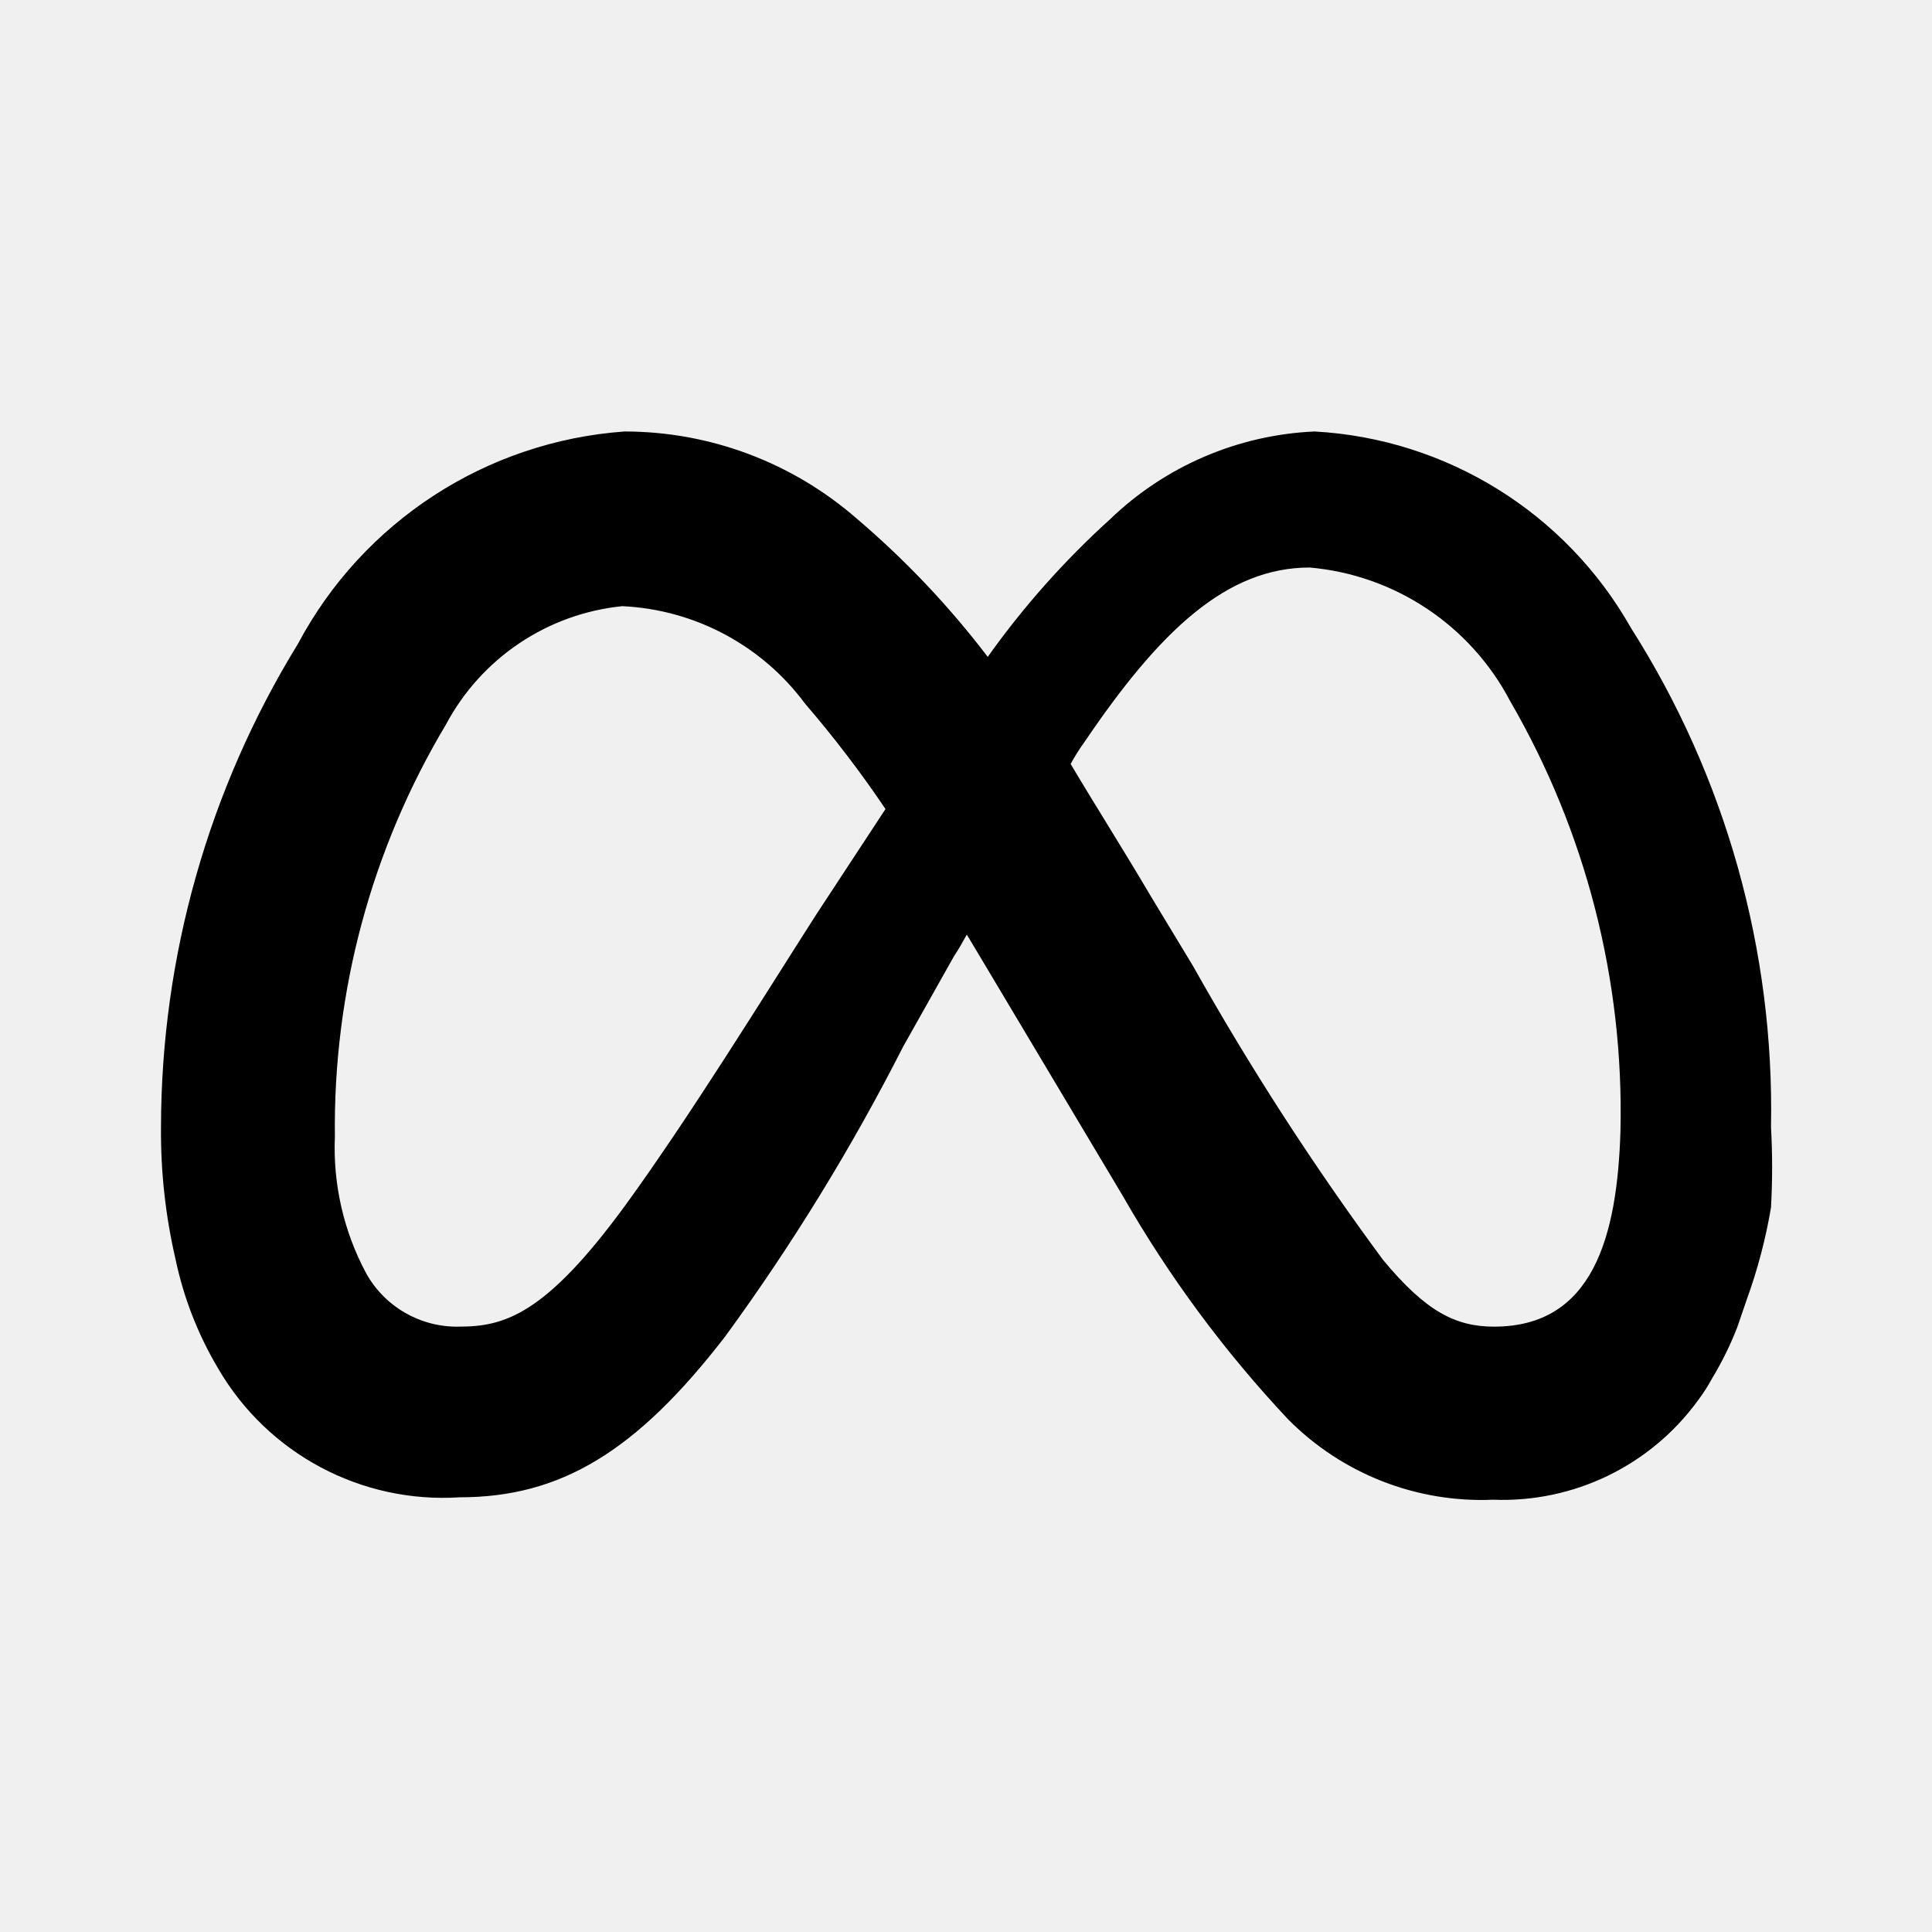
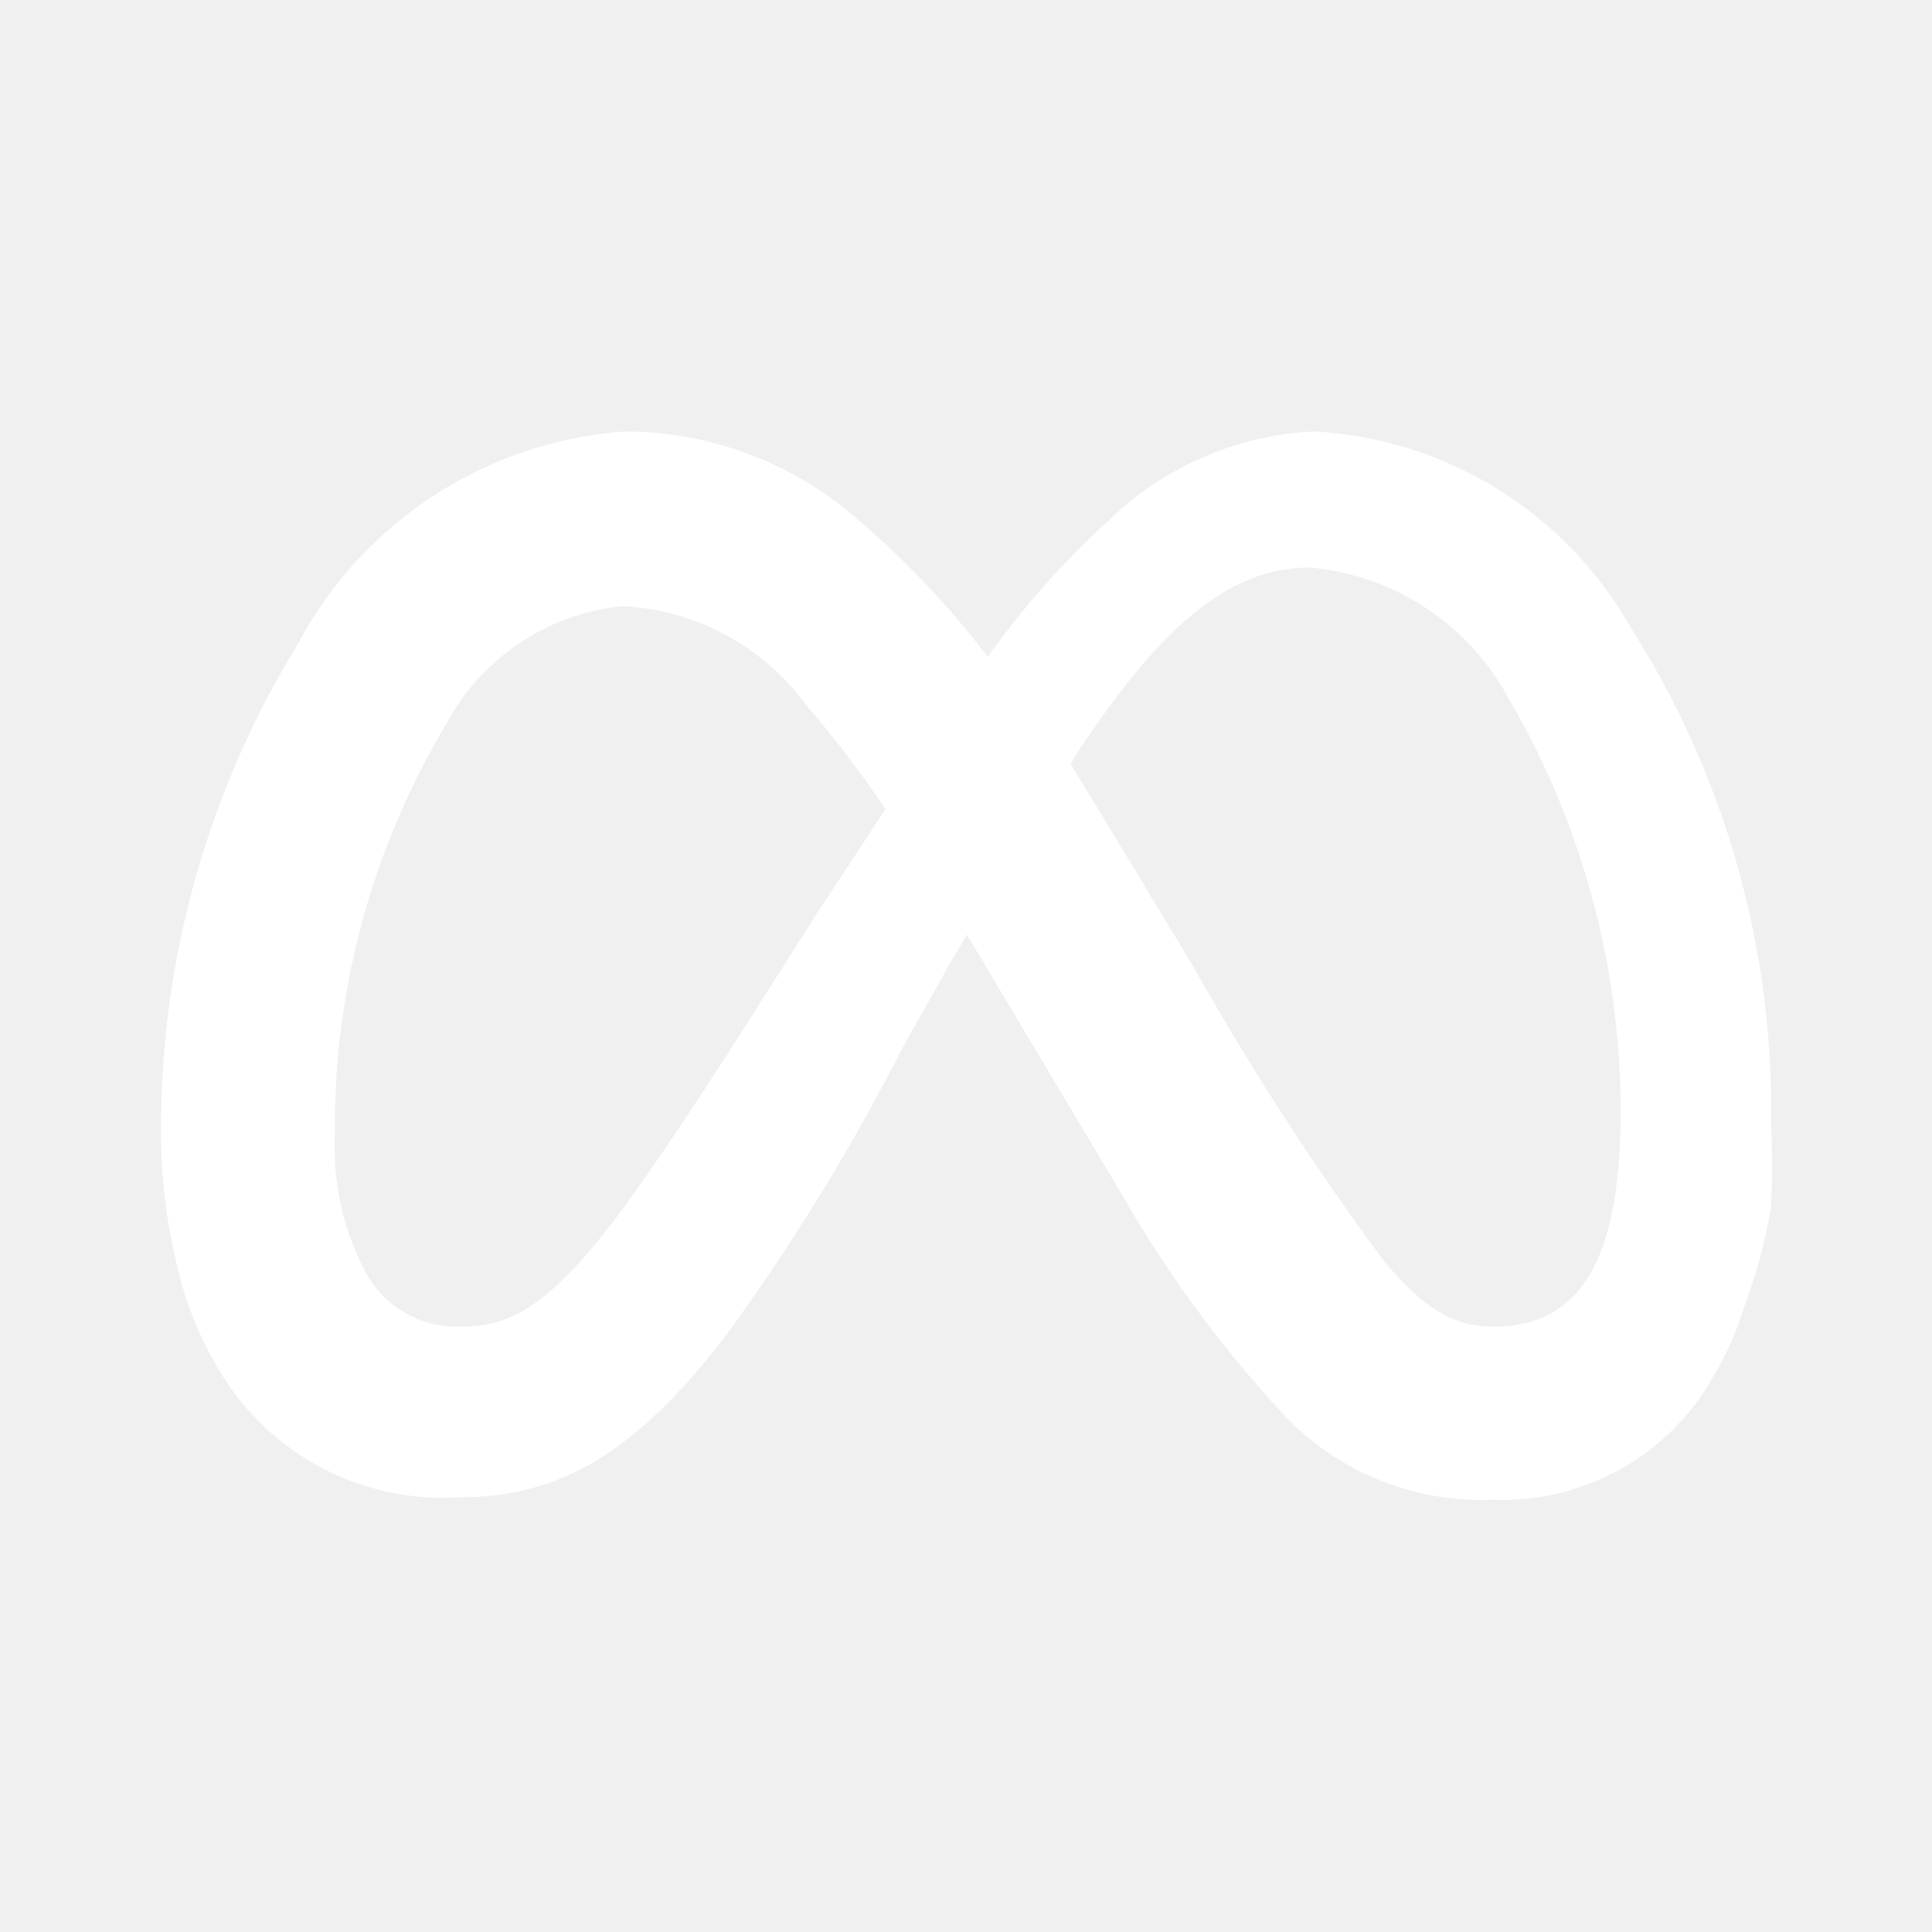
- <svg xmlns="http://www.w3.org/2000/svg" width="24" height="24" style="fill: rgba(0, 0, 0, 1);transform: ;msFilter:;">
+ <svg xmlns="http://www.w3.org/2000/svg" width="24" height="24" style="fill: #fff;transform: ;msFilter:;">
  <path d="M20.26 7.8a4.82 4.82 0 0 0-3.93-2.44 3.91 3.91 0 0 0-2.54 1.09 10.58 10.58 0 0 0-1.52 1.71 11 11 0 0 0-1.63-1.72 4.39 4.39 0 0 0-2.88-1.08A5 5 0 0 0 3.7 8 11.49 11.49 0 0 0 2 14a7 7 0 0 0 .18 1.64A4.44 4.44 0 0 0 2.71 17a3.23 3.23 0 0 0 3 1.6c1.25 0 2.19-.56 3.3-2a26.4 26.4 0 0 0 2.21-3.6l.63-1.12c.06-.09.11-.18.16-.27l.15.25 1.79 3A14.77 14.77 0 0 0 16 17.63a3.38 3.38 0 0 0 2.55 1 3 3 0 0 0 2.54-1.23 2.2 2.2 0 0 0 .18-.28 4.1 4.1 0 0 0 .31-.63l.12-.35A6.53 6.53 0 0 0 22 15a9 9 0 0 0 0-1 11.15 11.15 0 0 0-1.74-6.2zm-10.12 3.56c-.64 1-1.57 2.51-2.37 3.61-1 1.37-1.51 1.51-2.07 1.51a1.29 1.29 0 0 1-1.15-.66 3.3 3.3 0 0 1-.39-1.7A9.74 9.74 0 0 1 5.54 9a2.8 2.8 0 0 1 2.19-1.47A3 3 0 0 1 10 8.74a14.07 14.07 0 0 1 1 1.31zm8.42 5.12c-.48 0-.85-.19-1.38-.83A34.87 34.87 0 0 1 14.82 12l-.52-.86c-.36-.61-.71-1.16-1-1.65a2.46 2.46 0 0 1 .17-.27c.94-1.39 1.77-2.17 2.8-2.17a3.12 3.12 0 0 1 2.49 1.66 10.17 10.17 0 0 1 1.37 5.34c-.04 1.31-.34 2.43-1.57 2.43z" />
</svg>
